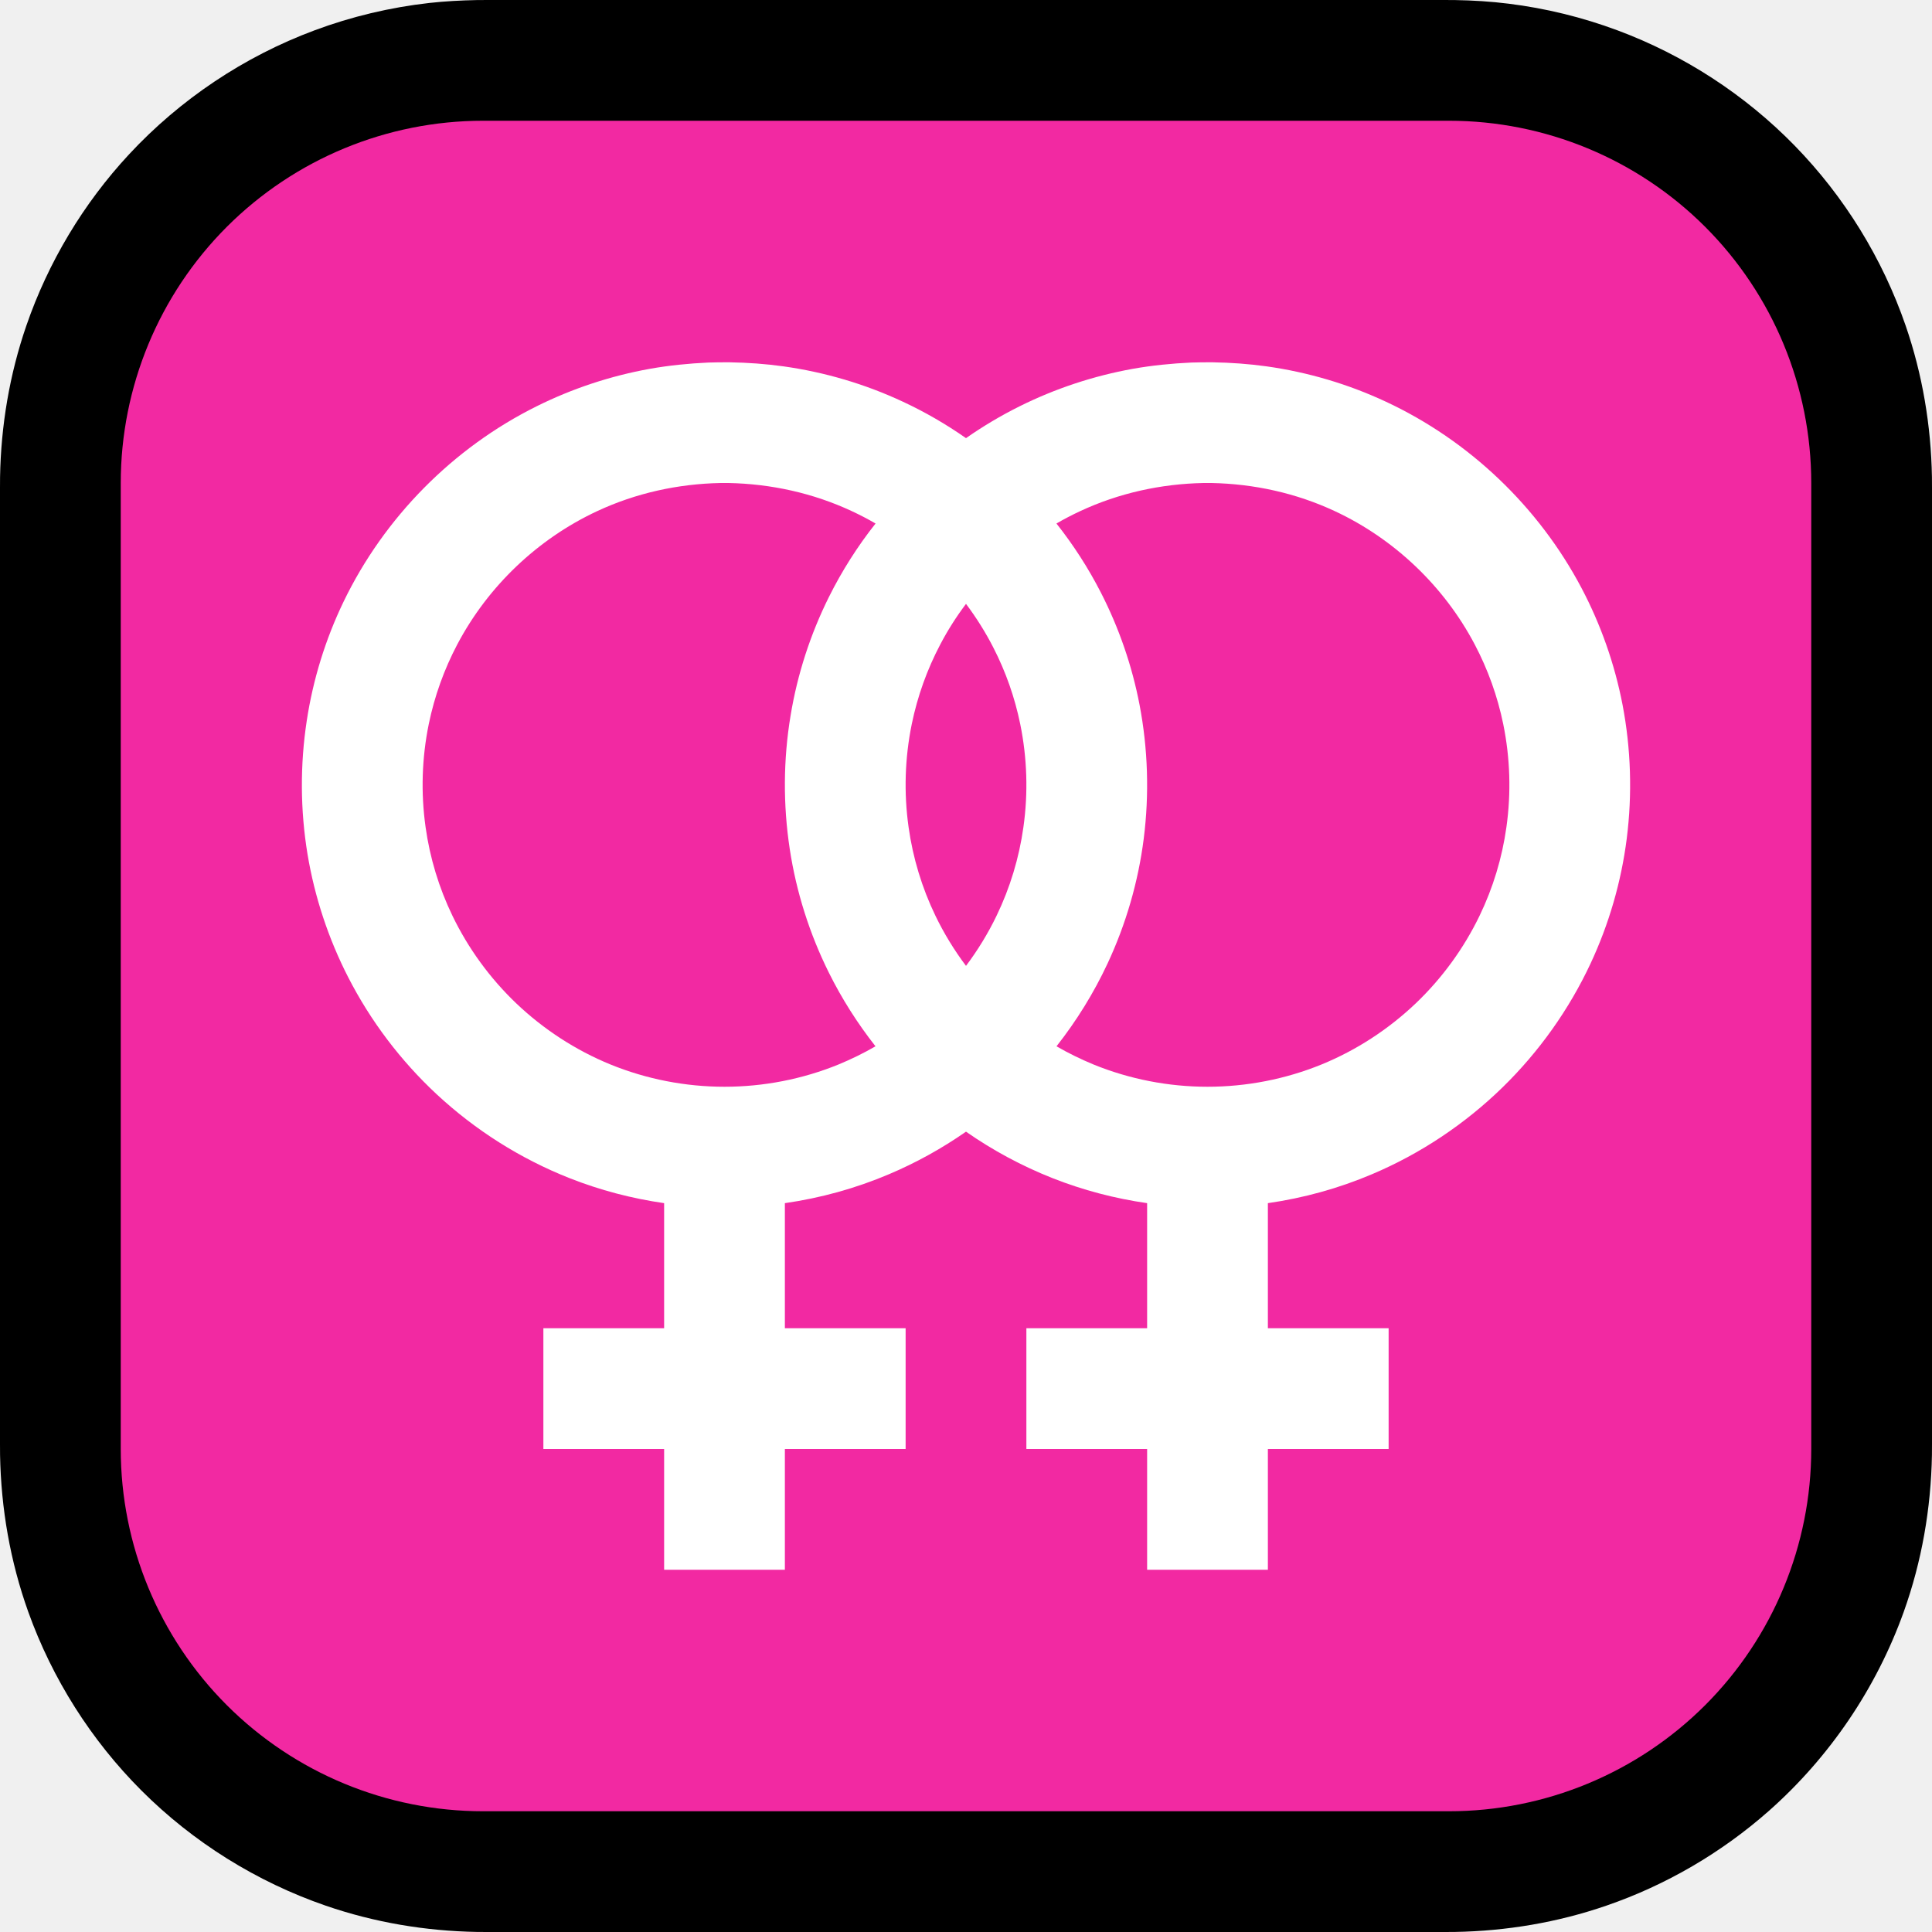
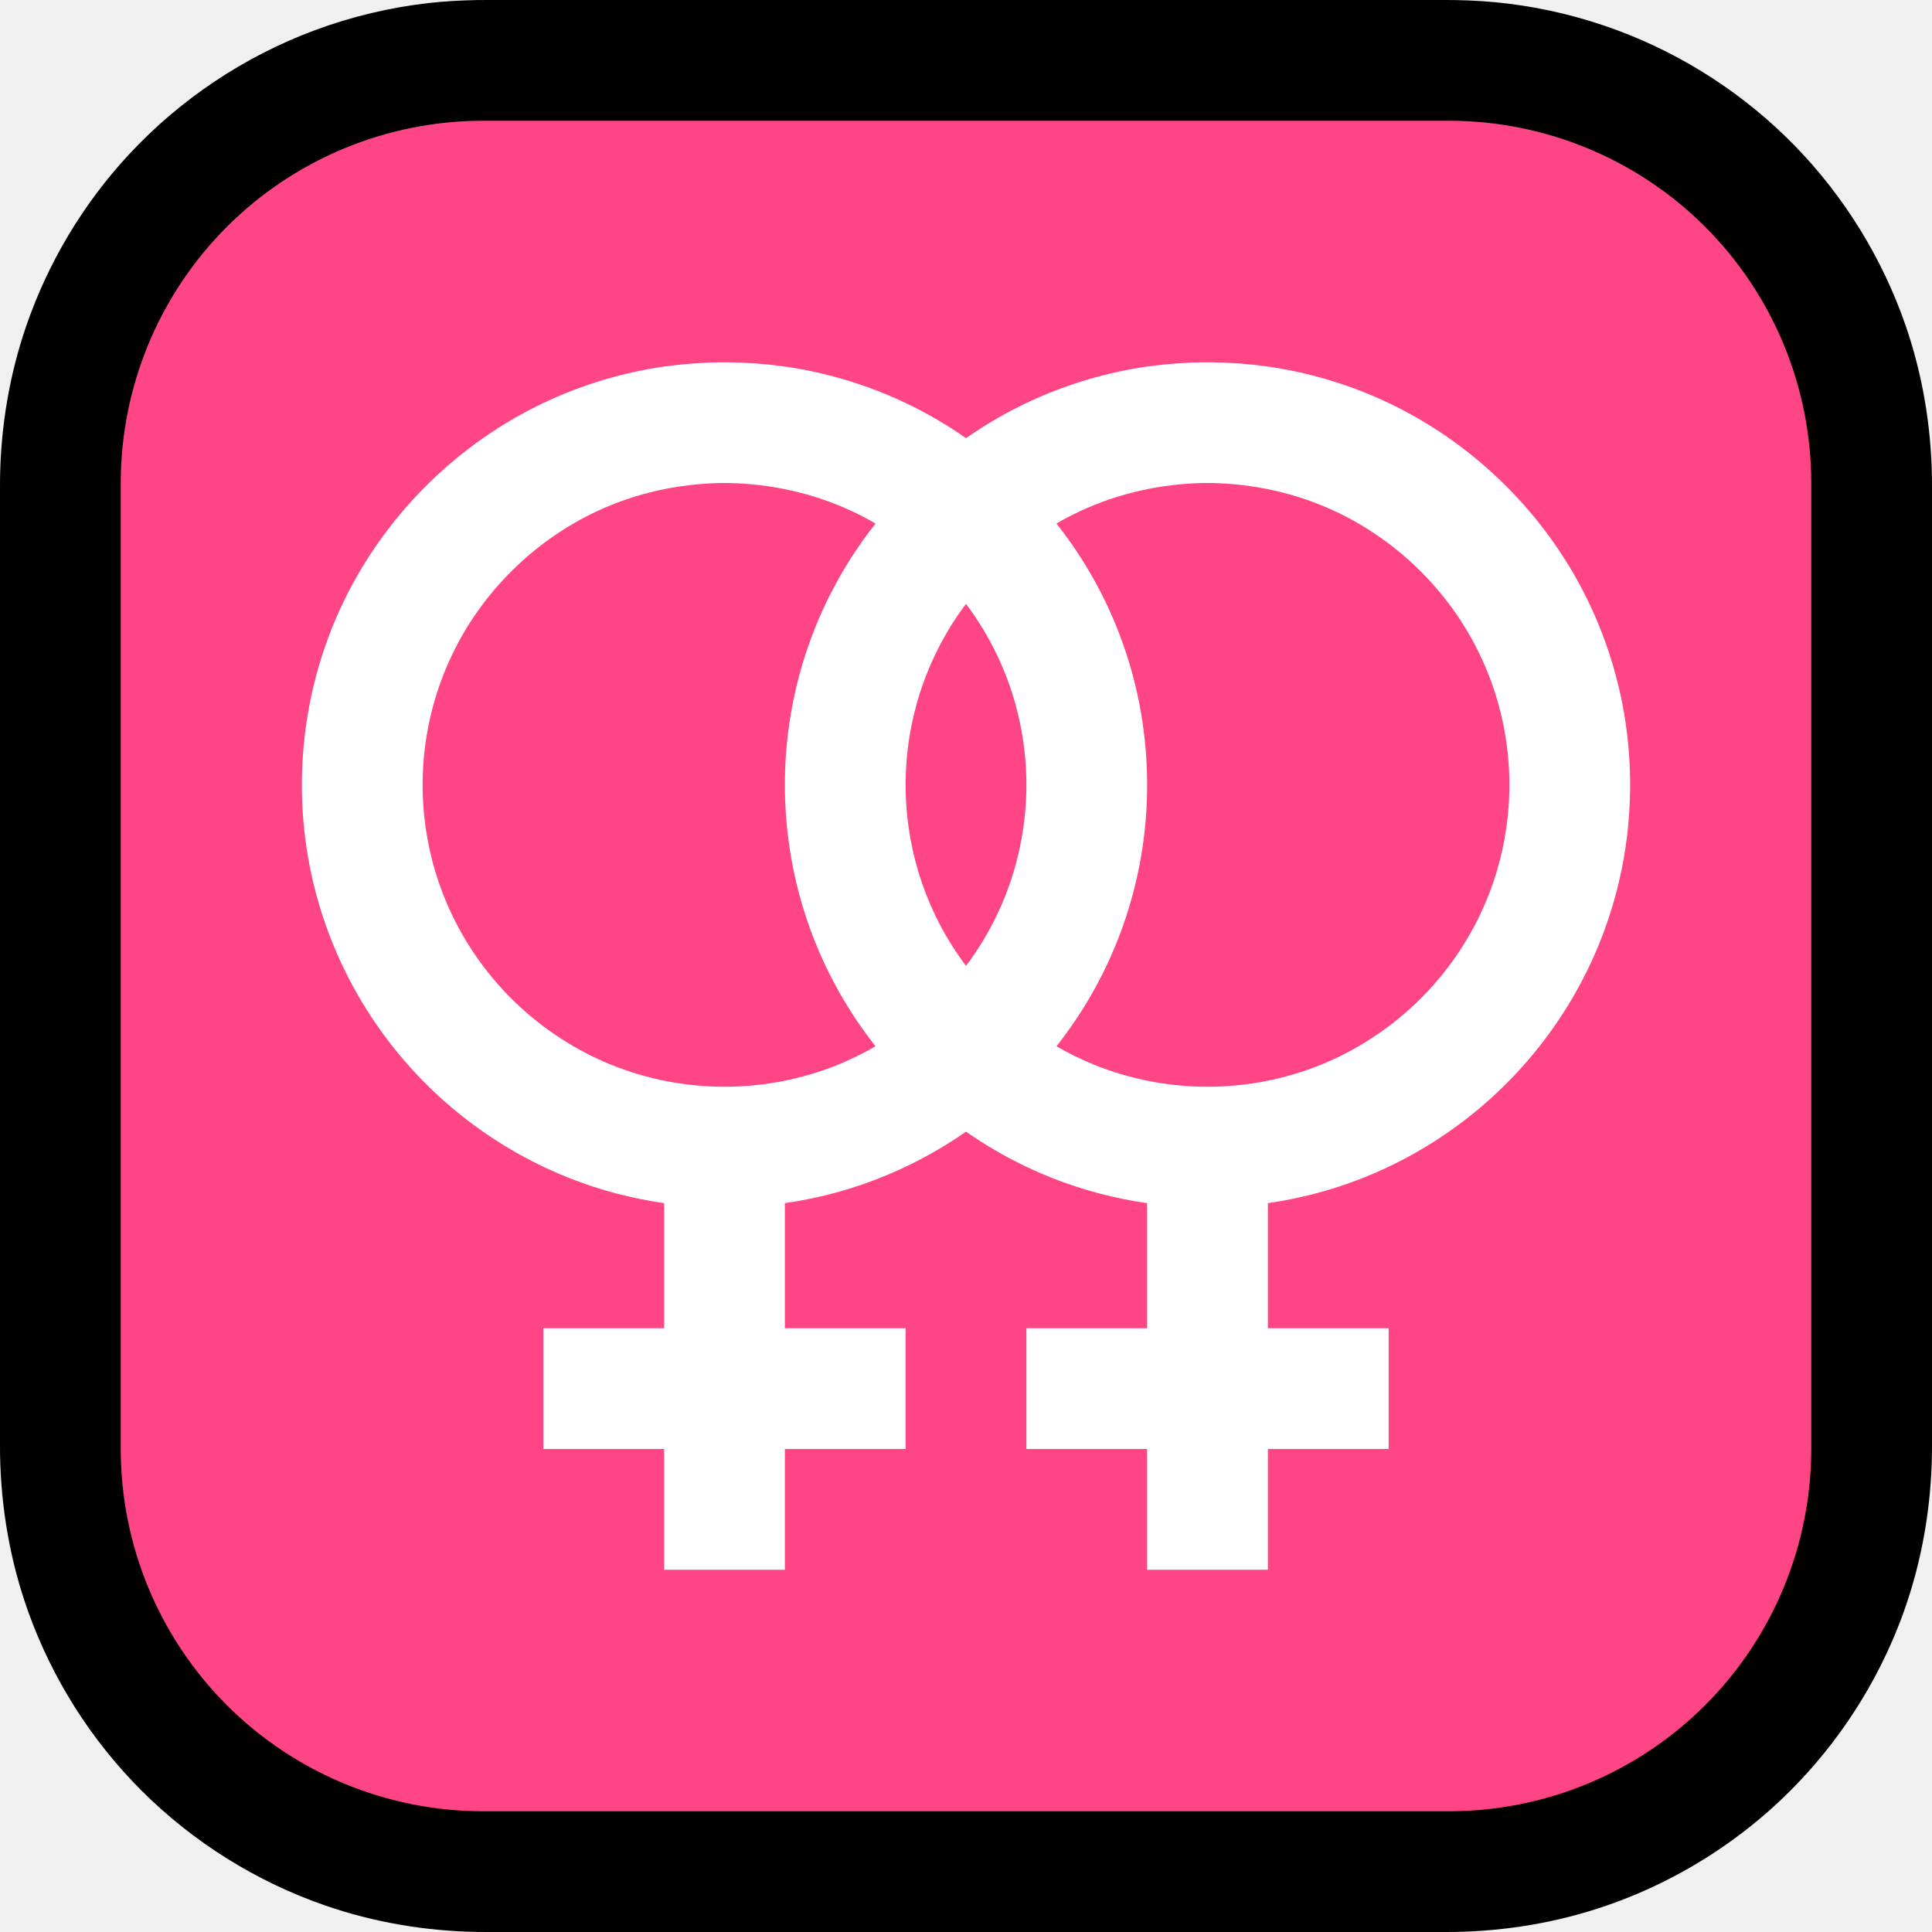
<svg xmlns="http://www.w3.org/2000/svg" width="100%" height="100%" viewBox="0 0 32 32" version="1.1" xml:space="preserve" style="fill-rule:evenodd;clip-rule:evenodd;stroke-linejoin:round;stroke-miterlimit:1.414;">
  <rect id="two_female_symbols" x="0" y="0" width="32" height="32" style="fill:none;" />
  <clipPath id="_clip1">
    <rect x="0" y="0" width="32" height="32" />
  </clipPath>
  <g clip-path="url(#_clip1)">
    <g id="outline">
      <path d="M24.099,0.001c0.297,0.005 0.593,0.023 0.887,0.06c0.616,0.076 1.222,0.225 1.803,0.441c1.105,0.411 2.115,1.068 2.938,1.912c0.822,0.843 1.453,1.867 1.837,2.981c0.278,0.807 0.42,1.652 0.435,2.506c0.034,5.399 0.034,10.799 0,16.198c-0.016,0.886 -0.168,1.763 -0.467,2.598c-0.454,1.266 -1.229,2.409 -2.236,3.299c-0.784,0.692 -1.702,1.228 -2.691,1.568c-0.807,0.278 -1.652,0.42 -2.506,0.435c-5.399,0.035 -10.799,0.035 -16.198,0c-0.854,-0.015 -1.699,-0.157 -2.506,-0.435c-1.145,-0.395 -2.196,-1.051 -3.052,-1.907c-0.833,-0.833 -1.477,-1.85 -1.875,-2.96c-0.299,-0.835 -0.451,-1.712 -0.467,-2.598c-0.034,-5.399 -0.034,-10.799 0,-16.198c0.015,-0.854 0.157,-1.699 0.435,-2.506c0.362,-1.051 0.944,-2.023 1.701,-2.838c0.847,-0.912 1.907,-1.621 3.074,-2.055c0.612,-0.228 1.252,-0.38 1.9,-0.453c0.263,-0.029 0.526,-0.043 0.79,-0.048c5.399,-0.032 10.799,-0.032 16.198,0Z" style="fill-rule:nonzero;" />
    </g>
    <g id="emoji">
-       <path d="M30,8c0,-1.591 -0.632,-3.117 -1.757,-4.243c-1.126,-1.125 -2.652,-1.757 -4.243,-1.757c-4.724,0 -11.276,0 -16,0c-1.591,0 -3.117,0.632 -4.243,1.757c-1.125,1.126 -1.757,2.652 -1.757,4.243c0,4.724 0,11.276 0,16c0,1.591 0.632,3.117 1.757,4.243c1.126,1.125 2.652,1.757 4.243,1.757c4.724,0 11.276,0 16,0c1.591,0 3.117,-0.632 4.243,-1.757c1.125,-1.126 1.757,-2.652 1.757,-4.243c0,-4.724 0,-11.276 0,-16Z" style="fill:#f229a2;" />
+       <path d="M30,8c0,-1.591 -0.632,-3.117 -1.757,-4.243c-1.126,-1.125 -2.652,-1.757 -4.243,-1.757c-4.724,0 -11.276,0 -16,0c-1.591,0 -3.117,0.632 -4.243,1.757c-1.125,1.126 -1.757,2.652 -1.757,4.243c0,4.724 0,11.276 0,16c0,1.591 0.632,3.117 1.757,4.243c1.126,1.125 2.652,1.757 4.243,1.757c4.724,0 11.276,0 16,0c1.591,0 3.117,-0.632 4.243,-1.757c1.125,-1.126 1.757,-2.652 1.757,-4.243c0,-4.724 0,-11.276 0,-16Z" style="fill:#ff4586;" />
      <path d="M16,7.257c0.282,-0.197 0.579,-0.374 0.889,-0.528c0.591,-0.294 1.224,-0.503 1.873,-0.62c0.321,-0.057 0.643,-0.089 0.968,-0.104c0.12,-0.004 0.24,-0.005 0.36,-0.004c0.297,0.005 0.593,0.026 0.888,0.067c0.684,0.096 1.354,0.294 1.98,0.587c1.377,0.643 2.526,1.739 3.236,3.083c0.321,0.608 0.551,1.263 0.681,1.938c0.139,0.728 0.162,1.479 0.069,2.214c-0.091,0.715 -0.294,1.415 -0.599,2.068c-0.357,0.764 -0.853,1.461 -1.456,2.05c-0.624,0.609 -1.361,1.101 -2.165,1.441c-0.551,0.234 -1.132,0.394 -1.724,0.479l0,2.072l2,0l0,2l-2,0l0,2l-2,0l0,-2l-2,0l0,-2l2,0l0,-2.072c-0.536,-0.077 -1.062,-0.215 -1.566,-0.414c-0.506,-0.2 -0.988,-0.459 -1.434,-0.77c-0.399,0.278 -0.827,0.515 -1.276,0.705c-0.551,0.234 -1.132,0.394 -1.724,0.479l0,2.072l2,0l0,2l-2,0l0,2l-2,0l0,-2l-2,0l0,-2l2,0l0,-2.072c-0.536,-0.077 -1.062,-0.215 -1.566,-0.414c-0.813,-0.321 -1.562,-0.795 -2.202,-1.39c-0.596,-0.555 -1.094,-1.213 -1.465,-1.938c-0.327,-0.638 -0.555,-1.327 -0.673,-2.035c-0.121,-0.731 -0.125,-1.482 -0.013,-2.215c0.104,-0.683 0.31,-1.349 0.61,-1.971c0.673,-1.395 1.811,-2.547 3.198,-3.236c0.591,-0.294 1.224,-0.503 1.873,-0.62c0.321,-0.057 0.643,-0.089 0.968,-0.104c0.12,-0.004 0.24,-0.005 0.36,-0.004c0.297,0.005 0.593,0.026 0.887,0.067c0.685,0.096 1.355,0.294 1.981,0.587c0.365,0.17 0.713,0.372 1.042,0.602Zm-1.498,1.414c-0.127,-0.074 -0.258,-0.142 -0.391,-0.204c-0.642,-0.3 -1.339,-0.453 -2.046,-0.467c-0.065,0 -0.064,0 -0.13,0c-0.707,0.014 -1.404,0.167 -2.046,0.467c-0.985,0.46 -1.807,1.244 -2.314,2.205c-0.219,0.415 -0.379,0.861 -0.473,1.32c-0.115,0.561 -0.133,1.141 -0.053,1.708c0.071,0.508 0.221,1.004 0.444,1.466c0.262,0.543 0.622,1.037 1.058,1.453c0.452,0.43 0.983,0.776 1.56,1.012c0.599,0.244 1.243,0.369 1.889,0.369c0.646,0 1.29,-0.125 1.889,-0.369c0.21,-0.087 0.415,-0.187 0.612,-0.301c-0.298,-0.379 -0.558,-0.788 -0.772,-1.219c-0.32,-0.644 -0.54,-1.336 -0.648,-2.047c-0.112,-0.733 -0.108,-1.484 0.014,-2.215c0.112,-0.68 0.327,-1.343 0.634,-1.96c0.215,-0.432 0.474,-0.84 0.773,-1.218Zm2.997,8.659c0.197,0.114 0.402,0.214 0.612,0.301c0.599,0.244 1.243,0.369 1.889,0.369c0.646,0 1.29,-0.125 1.889,-0.369c0.577,-0.236 1.108,-0.582 1.56,-1.012c0.436,-0.416 0.796,-0.91 1.058,-1.453c0.223,-0.462 0.373,-0.958 0.444,-1.466c0.08,-0.567 0.062,-1.147 -0.053,-1.708c-0.094,-0.459 -0.254,-0.905 -0.473,-1.32c-0.507,-0.961 -1.329,-1.745 -2.314,-2.205c-0.642,-0.3 -1.339,-0.453 -2.046,-0.467c-0.066,0 -0.065,0 -0.13,0c-0.707,0.014 -1.404,0.167 -2.046,0.467c-0.133,0.062 -0.264,0.13 -0.391,0.204c0.281,0.355 0.528,0.738 0.735,1.142c0.301,0.587 0.518,1.216 0.642,1.863c0.139,0.728 0.162,1.479 0.069,2.214c-0.091,0.715 -0.294,1.415 -0.599,2.068c-0.228,0.488 -0.513,0.949 -0.846,1.372Zm-1.499,-7.328c-0.159,0.211 -0.302,0.435 -0.425,0.67c-0.219,0.415 -0.379,0.861 -0.473,1.32c-0.115,0.561 -0.133,1.141 -0.053,1.708c0.071,0.508 0.221,1.004 0.444,1.466c0.141,0.293 0.312,0.572 0.507,0.832c0.195,-0.26 0.366,-0.539 0.507,-0.832c0.223,-0.462 0.373,-0.958 0.444,-1.466c0.08,-0.567 0.062,-1.147 -0.053,-1.708c-0.09,-0.44 -0.24,-0.867 -0.445,-1.266c-0.13,-0.254 -0.282,-0.496 -0.453,-0.724Z" style="fill:#fff;" />
    </g>
  </g>
</svg>
